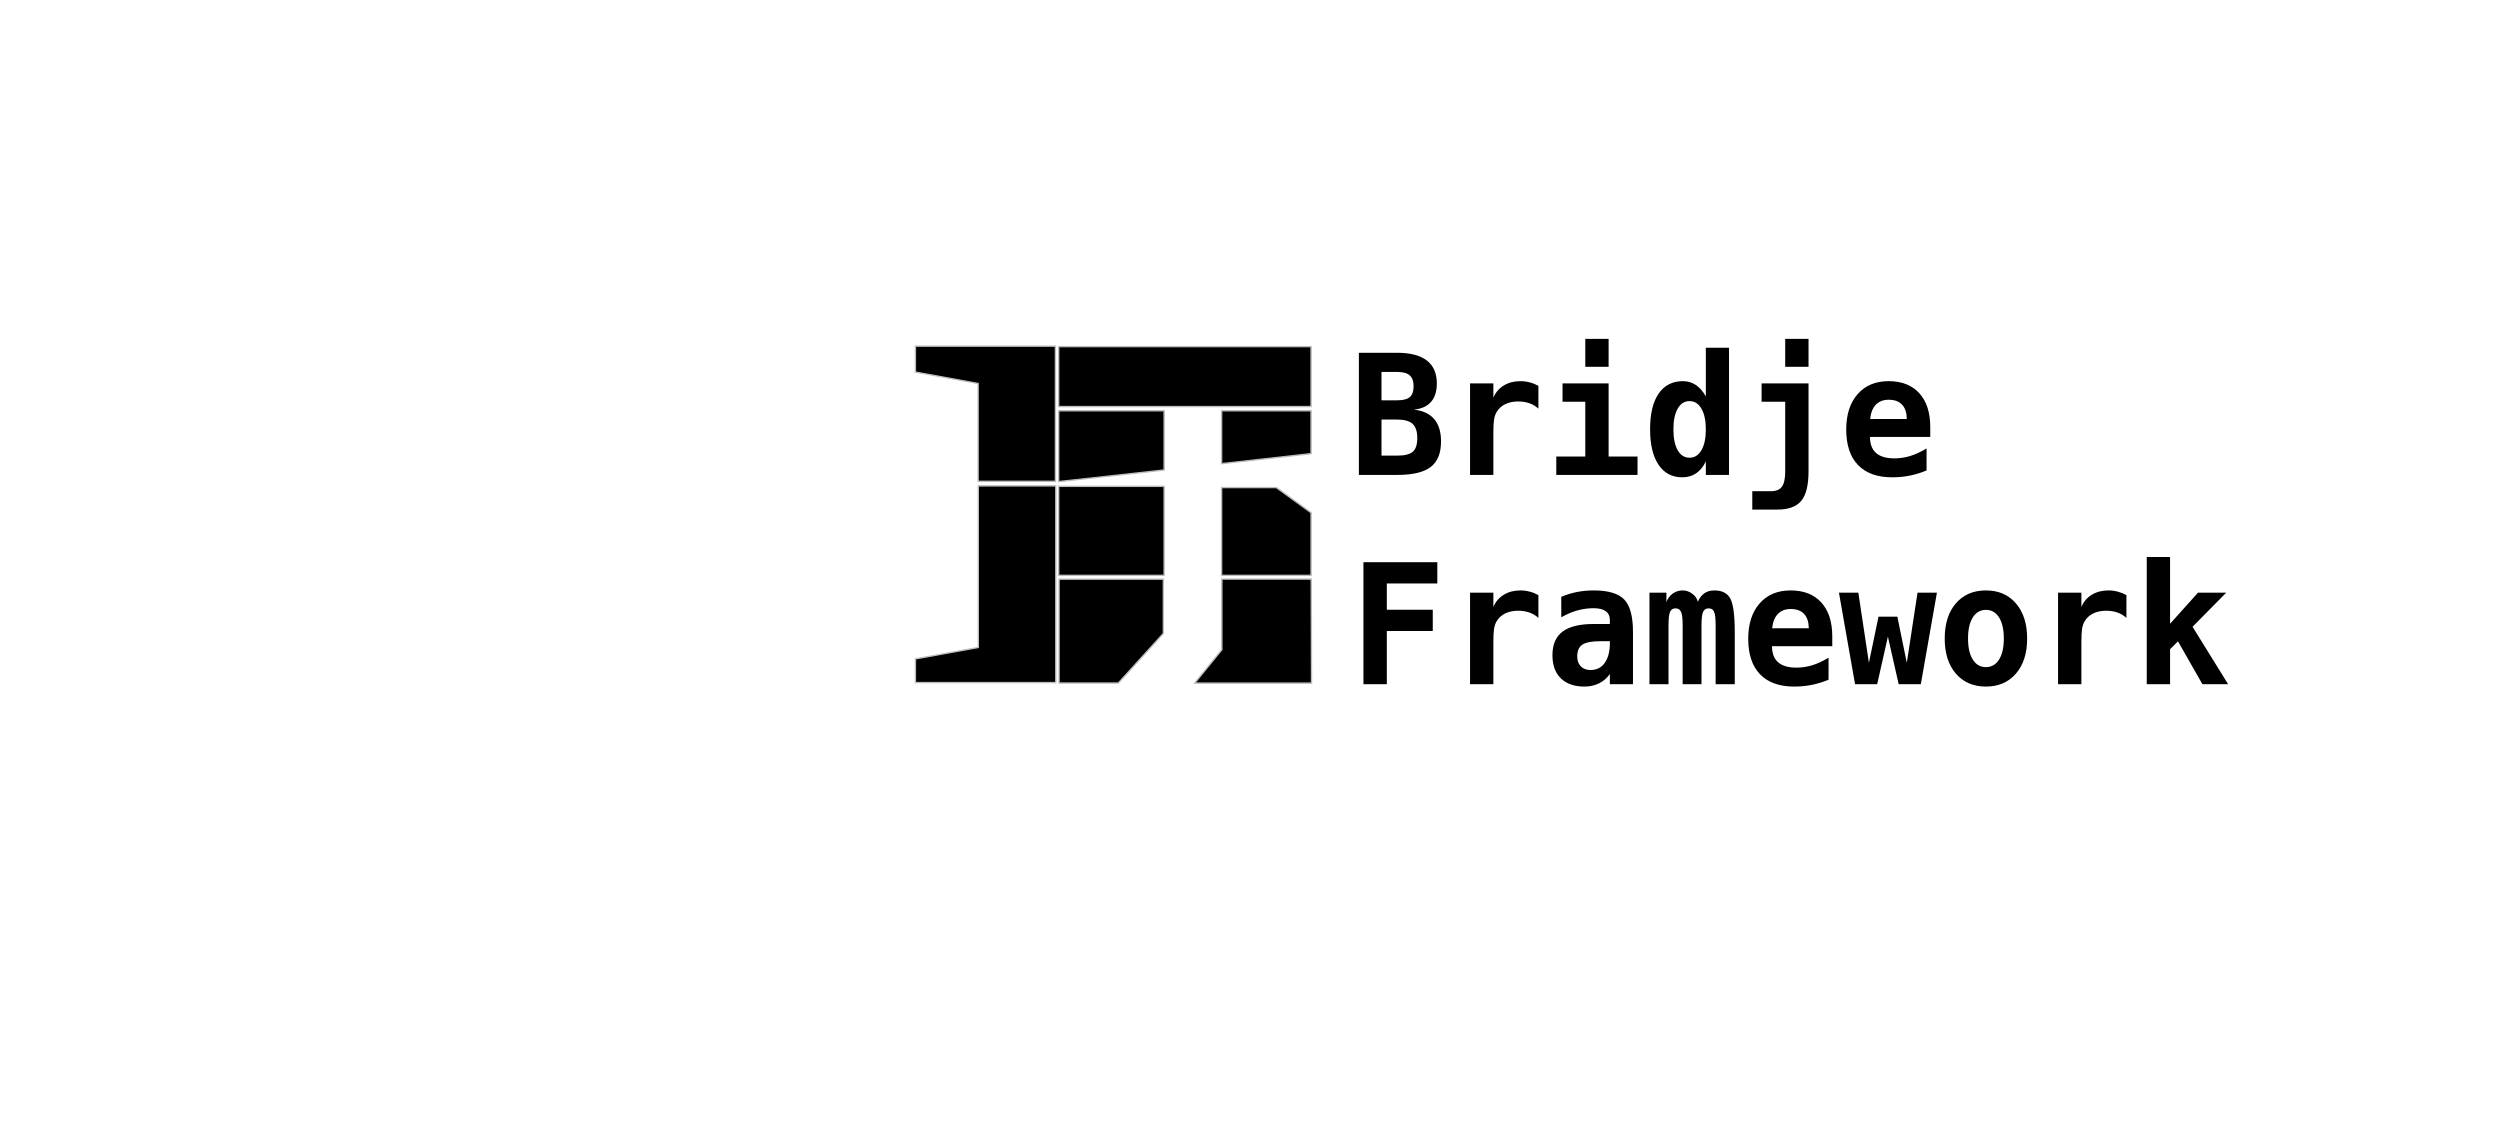
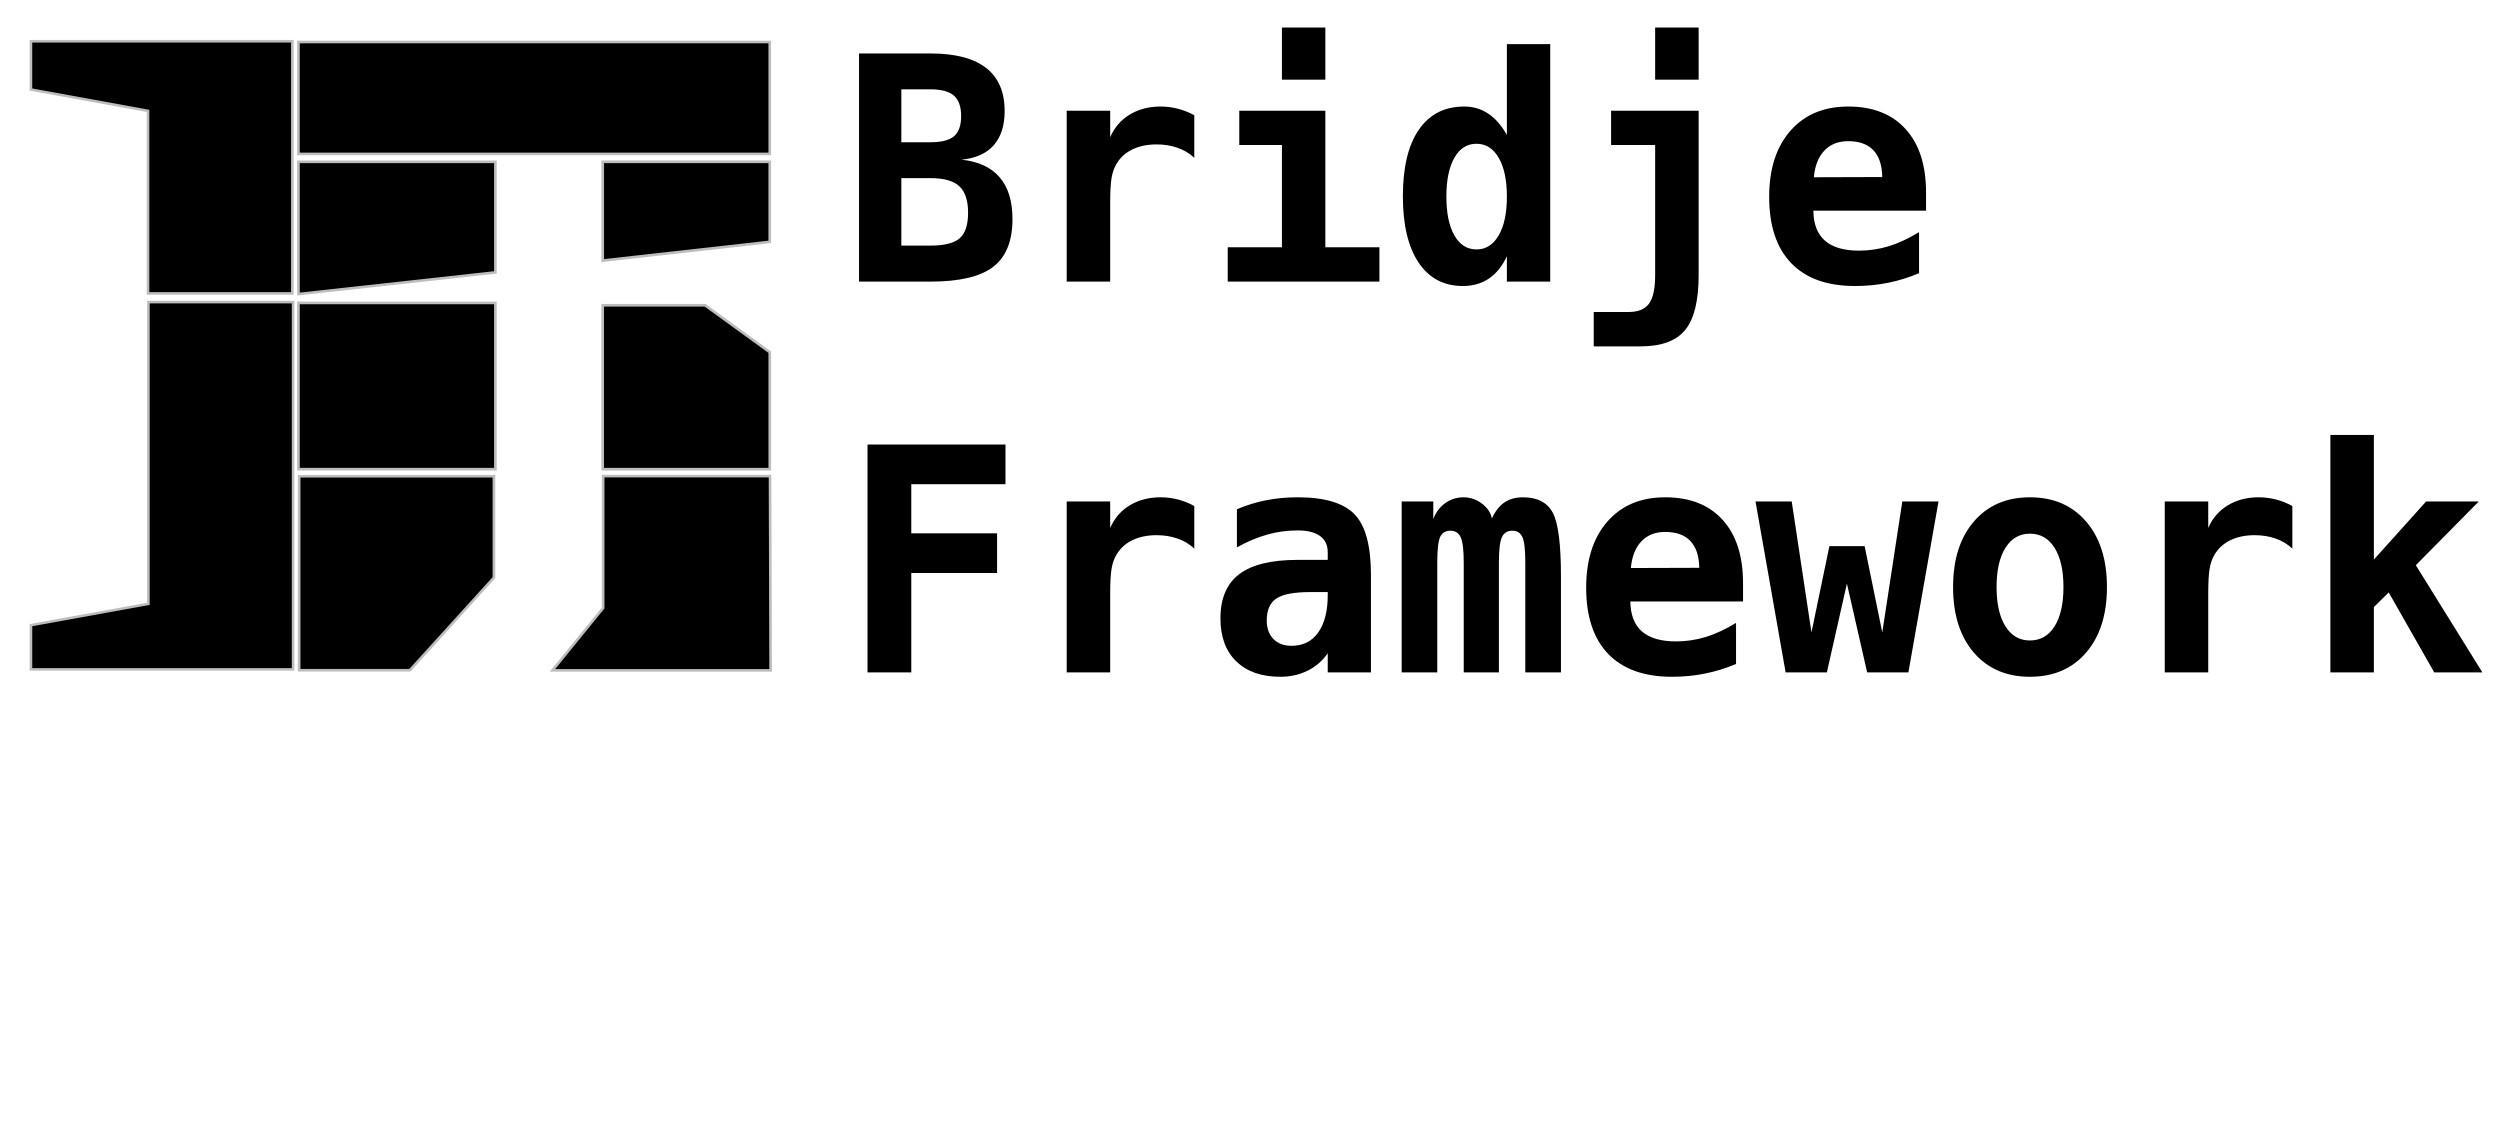
<svg xmlns="http://www.w3.org/2000/svg" width="440pt" height="198pt" viewBox="0 0 550 247.5" id="svg2" version="1.1">
  <defs id="defs4" />
  <g id="layer1" transform="translate(0,-804.8622)">
-     <rect style="opacity:1;fill:#000000;fill-opacity:1;stroke:#bdbdbd;stroke-width:0.309;stroke-miterlimit:4;stroke-dasharray:none;stroke-opacity:1" id="rect4393" width="55.53" height="13.186" x="232.907" y="881.117" />
-     <path style="fill:#000000;fill-rule:evenodd;stroke:#bdbdbd;stroke-width:0.31;stroke-linecap:butt;stroke-linejoin:miter;stroke-miterlimit:4;stroke-dasharray:none;stroke-opacity:1" d="m 232.99,932.273 h 22.949 v 11.946 l -9.904,10.912 h -13.045 z" id="path4411" />
-     <path style="fill:#000000;fill-rule:evenodd;stroke:#bdbdbd;stroke-width:0.31;stroke-linecap:butt;stroke-linejoin:miter;stroke-miterlimit:4;stroke-dasharray:none;stroke-opacity:1" d="m 268.806,947.799 -5.977,7.346 h 25.709 l -0.072,-22.885 h -19.659 z" id="path4413" />
-     <rect style="opacity:1;fill:#000000;fill-opacity:1;stroke:#bdbdbd;stroke-width:0.312;stroke-miterlimit:4;stroke-dasharray:none;stroke-opacity:1" id="rect4421" width="23.201" height="19.589" x="232.909" y="911.854" />
-     <path style="fill:#000000;fill-rule:evenodd;stroke:#bdbdbd;stroke-width:0.312;stroke-linecap:butt;stroke-linejoin:miter;stroke-miterlimit:4;stroke-dasharray:none;stroke-opacity:1" d="m 268.753,912.131 v 19.315 h 19.685 v -13.783 l -7.626,-5.532 z" id="path4425" />
-     <path style="fill:#000000;fill-rule:evenodd;stroke:#bdbdbd;stroke-width:0.311px;stroke-linecap:butt;stroke-linejoin:miter;stroke-opacity:1" d="m 232.909,895.233 v 15.581 l 23.202,-2.553 v -13.027 z" id="path4433" />
-     <path style="fill:#000000;fill-rule:evenodd;stroke:#bdbdbd;stroke-width:0.316;stroke-linecap:butt;stroke-linejoin:miter;stroke-miterlimit:4;stroke-dasharray:none;stroke-opacity:1" d="m 268.753,895.231 v 11.636 l 19.684,-2.202 v -9.434 z" id="path4435" />
-     <path style="fill:#000000;fill-rule:evenodd;stroke:#bdbdbd;stroke-width:0.305px;stroke-linecap:butt;stroke-linejoin:miter;stroke-opacity:1" d="m 215.229,911.758 v 35.548 l -13.835,2.511 v 5.215 h 30.883 v -43.274 z" id="path3358" />
-     <path style="fill:#000000;fill-rule:evenodd;stroke:#bdbdbd;stroke-width:0.305;stroke-linecap:butt;stroke-linejoin:miter;stroke-miterlimit:4;stroke-dasharray:none;stroke-opacity:1" d="m 232.187,910.74 v -29.717 h -30.793 v 5.694 l 13.795,2.515 v 21.509 z" id="path4160" />
-     <text xml:space="preserve" style="font-style:normal;font-variant:normal;font-weight:bold;font-stretch:normal;line-height:0%;font-family:'DejaVu Sans Mono';-inkscape-font-specification:'DejaVu Sans Mono, Bold';text-align:start;letter-spacing:0px;word-spacing:0px;writing-mode:lr-tb;text-anchor:start;fill:#000000;fill-opacity:1;stroke:none;stroke-width:1px;stroke-linecap:butt;stroke-linejoin:miter;stroke-opacity:1" x="300.949" y="896.707" id="text4162" transform="scale(0.9861003,1.014096)">
-       <tspan id="tspan4164" x="300.949" y="896.707" style="font-size:36.316px;line-height:1.25">Bridje</tspan>
-       <tspan x="300.949" y="942.103" id="tspan4166" style="font-size:36.316px;line-height:1.25">Framework</tspan>
+     <rect style="opacity:1;fill:#000000;fill-opacity:1;stroke:#bdbdbd;stroke-width:0.577;stroke-miterlimit:4;stroke-dasharray:none;stroke-opacity:1" id="rect4393" width="103.696" height="24.623" x="65.656" y="814.104" />
+     <path style="fill:#000000;fill-rule:evenodd;stroke:#bdbdbd;stroke-width:0.579;stroke-linecap:butt;stroke-linejoin:miter;stroke-miterlimit:4;stroke-dasharray:none;stroke-opacity:1" d="m 65.811,909.632 h 42.855 v 22.308 l -18.495,20.376 h -24.36 z" id="path4411" />
+     <path style="fill:#000000;fill-rule:evenodd;stroke:#bdbdbd;stroke-width:0.578;stroke-linecap:butt;stroke-linejoin:miter;stroke-miterlimit:4;stroke-dasharray:none;stroke-opacity:1" d="m 132.693,938.624 -11.162,13.717 h 48.008 l -0.134,-42.735 h -36.712 z" id="path4413" />
+     <rect style="opacity:1;fill:#000000;fill-opacity:1;stroke:#bdbdbd;stroke-width:0.583;stroke-miterlimit:4;stroke-dasharray:none;stroke-opacity:1" id="rect4421" width="43.326" height="36.58" x="65.66" y="871.502" />
+     <path style="fill:#000000;fill-rule:evenodd;stroke:#bdbdbd;stroke-width:0.583;stroke-linecap:butt;stroke-linejoin:miter;stroke-miterlimit:4;stroke-dasharray:none;stroke-opacity:1" d="m 132.593,872.018 v 36.069 h 36.759 v -25.739 l -14.24,-10.33 z" id="path4425" />
+     <path style="fill:#000000;fill-rule:evenodd;stroke:#bdbdbd;stroke-width:0.581px;stroke-linecap:butt;stroke-linejoin:miter;stroke-opacity:1" d="m 65.659,840.463 v 29.095 l 43.328,-4.768 v -24.327 z" id="path4433" />
+     <path style="fill:#000000;fill-rule:evenodd;stroke:#bdbdbd;stroke-width:0.59;stroke-linecap:butt;stroke-linejoin:miter;stroke-miterlimit:4;stroke-dasharray:none;stroke-opacity:1" d="m 132.595,840.461 v 21.729 l 36.757,-4.112 v -17.617 z" id="path4435" />
+     <path style="fill:#000000;fill-rule:evenodd;stroke:#bdbdbd;stroke-width:0.57px;stroke-linecap:butt;stroke-linejoin:miter;stroke-opacity:1" d="m 32.644,871.322 v 66.381 l -25.835,4.689 v 9.739 H 64.479 V 871.322 Z" id="path3358" />
+     <path style="fill:#000000;fill-rule:evenodd;stroke:#bdbdbd;stroke-width:0.569;stroke-linecap:butt;stroke-linejoin:miter;stroke-miterlimit:4;stroke-dasharray:none;stroke-opacity:1" d="m 64.311,869.422 v -55.494 H 6.808 v 10.632 l 25.76,4.696 v 40.166 z" id="path4160" />
+     <text xml:space="preserve" style="font-style:normal;font-variant:normal;font-weight:bold;font-stretch:normal;font-size:22.409px;line-height:0%;font-family:'DejaVu Sans Mono';-inkscape-font-specification:'DejaVu Sans Mono, Bold';text-align:start;letter-spacing:0px;word-spacing:0px;writing-mode:lr-tb;text-anchor:start;fill:#000000;fill-opacity:1;stroke:none;stroke-width:1.867px;stroke-linecap:butt;stroke-linejoin:miter;stroke-opacity:1" x="187.512" y="854.771" id="text4162" transform="scale(0.9861003,1.014096)">
+       <tspan id="tspan4164" x="187.512" y="854.771" style="font-size:67.817px;line-height:1.25;stroke-width:1.867px">Bridje</tspan>
+       <tspan x="187.512" y="939.542" id="tspan4166" style="font-size:67.817px;line-height:1.25;stroke-width:1.867px">Framework</tspan>
    </text>
  </g>
</svg>
